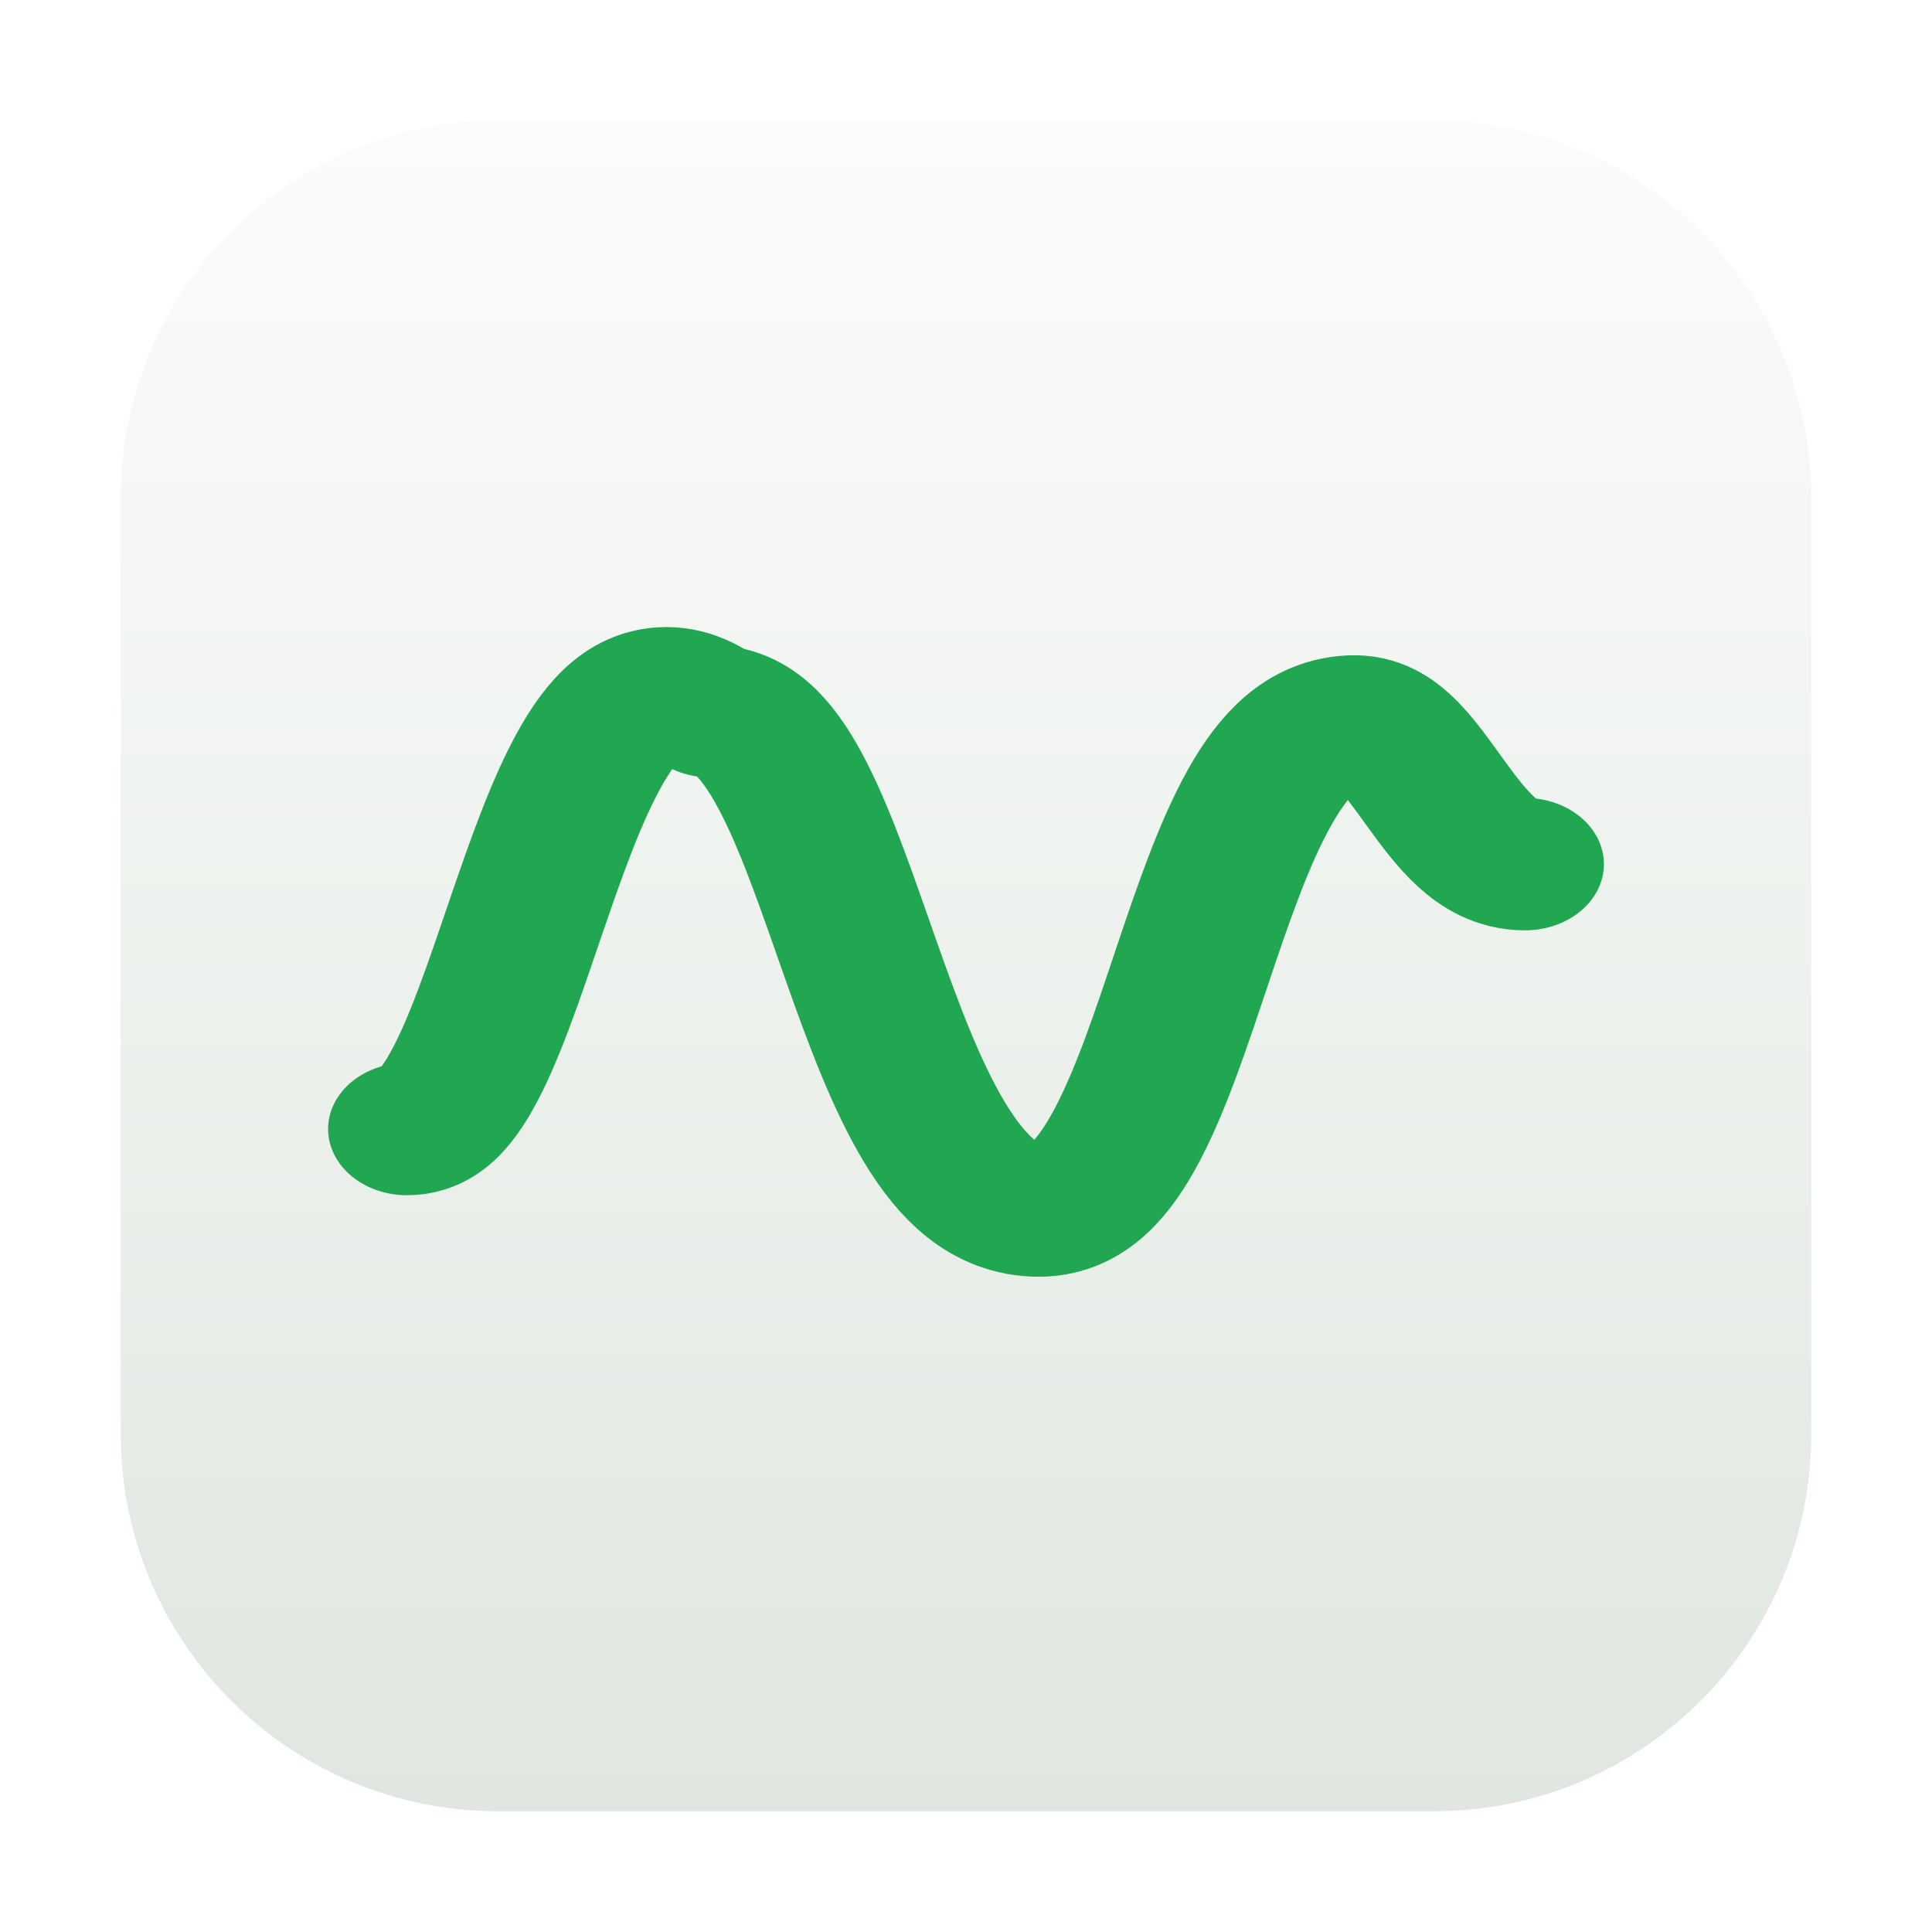
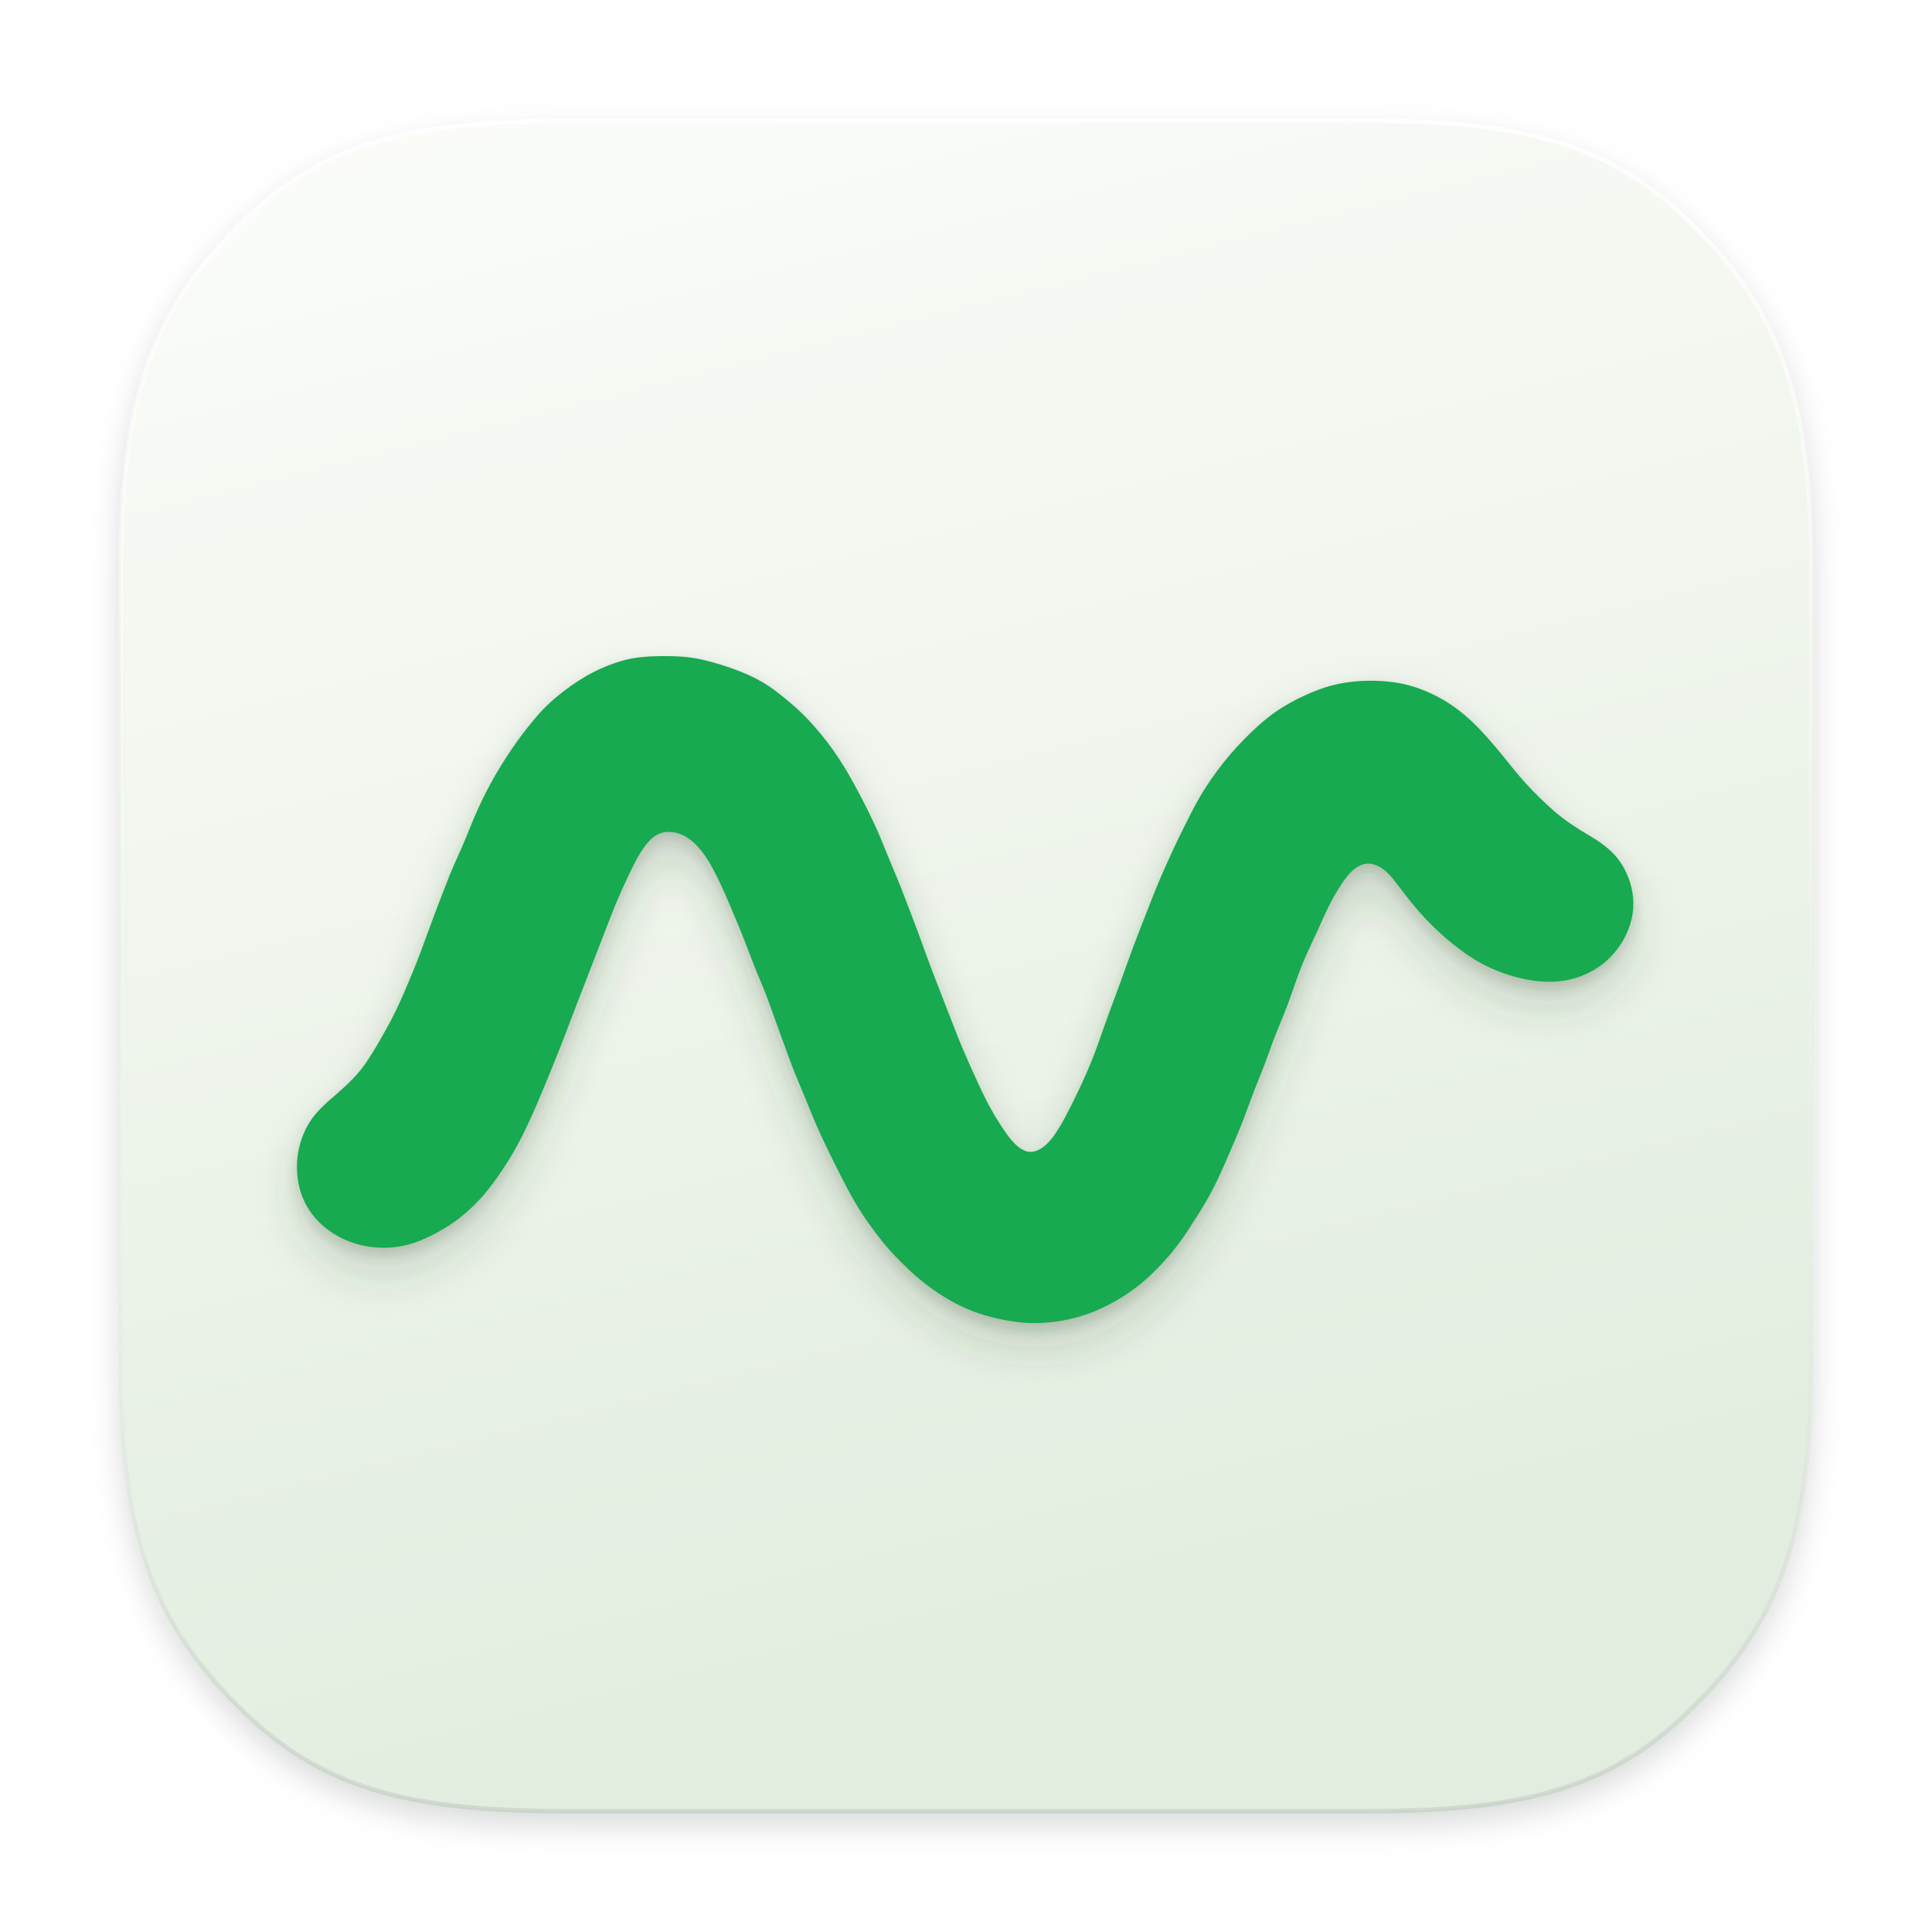
- <svg xmlns="http://www.w3.org/2000/svg" width="1024" height="1024" viewBox="0 0 1024 1024">
+ <svg xmlns="http://www.w3.org/2000/svg" xmlns:xlink="http://www.w3.org/1999/xlink" width="1024" height="1024" viewBox="0 0 1024 1024">
  <defs>
-     <linearGradient id="tile" x2="0" y2="1">
-       <stop stop-color="#FBFCFA" />
-       <stop offset="1" stop-color="#DFE7E0" />
+     <linearGradient id="surface" x1="0%" y1="0%" x2="25%" y2="100%">
+       <stop stop-color="#FCFDF9" />
+       <stop offset="1" stop-color="#E2EDDF" />
    </linearGradient>
+     <linearGradient id="rim" x2="0%" y2="100%">
+       <stop stop-color="white" stop-opacity=".84" />
+       <stop offset=".53" stop-color="white" stop-opacity=".03" />
+       <stop offset="1" stop-color="#9AAC9A" stop-opacity=".28" />
+     </linearGradient>
+     <filter id="baseShade" x="-20%" y="-20%" width="140%" height="150%">
+       <feGaussianBlur stdDeviation="8" />
+     </filter>
+     <filter id="relief" x="-25%" y="-40%" width="150%" height="190%">
+       <feGaussianBlur stdDeviation="12" />
+     </filter>
+     <filter id="contact" x="-20%" y="-30%" width="140%" height="160%">
+       <feGaussianBlur stdDeviation="3.2" />
+     </filter>
+     <path id="tile" d="M 300 64 H 724 C 810 64 856 77 899 121 C 943 165 960 212 960 300 V 724 C 960 812 943 859 899 903 C 856 947 810 960 724 960 H 300 C 214 960 168 947 125 903 C 81 859 64 812 64 724 V 300 C 64 212 81 165 125 121 C 168 77 214 64 300 64 Z" />
+     <path id="wave" transform="translate(101.6 282.4) scale(4.55)" d="M 50.006 14.945 C 48.536 15.390 47.121 15.992 45.806 16.777 C 44.397 17.619 43.039 18.610 41.810 19.720 C 40.662 20.756 39.683 21.966 38.728 23.190 C 37.774 24.415 36.913 25.710 36.091 27.024 C 35.210 28.431 34.422 29.896 33.706 31.397 C 33.038 32.798 32.465 34.234 31.881 35.670 C 31.297 37.105 30.606 38.499 30.030 39.940 C 29.413 41.485 28.823 43.039 28.235 44.592 C 27.686 46.041 27.174 47.509 26.621 48.962 C 26.069 50.414 25.475 51.847 24.867 53.275 C 24.216 54.805 23.499 56.311 22.687 57.764 C 21.929 59.121 21.167 60.479 20.291 61.752 C 19.352 63.116 18.158 64.269 16.900 65.354 C 15.726 66.367 14.529 67.382 13.718 68.682 C 12.907 69.982 12.430 71.493 12.296 73.026 C 12.153 74.667 12.412 76.354 13.102 77.841 C 13.746 79.228 14.797 80.418 16.046 81.313 C 17.295 82.209 18.757 82.807 20.271 83.091 C 21.894 83.395 23.591 83.342 25.186 82.922 C 26.674 82.530 28.079 81.828 29.412 81.038 C 30.744 80.249 31.958 79.268 33.051 78.167 C 34.222 76.988 35.230 75.655 36.155 74.272 C 37.018 72.981 37.805 71.644 38.500 70.258 C 39.195 68.872 39.829 67.452 40.436 66.023 C 41.086 64.492 41.720 62.953 42.342 61.413 C 42.923 59.976 43.480 58.532 44.030 57.079 C 44.580 55.626 45.133 54.171 45.701 52.729 C 46.310 51.183 46.902 49.630 47.508 48.080 C 48.074 46.633 48.609 45.177 49.189 43.738 C 49.770 42.300 50.418 40.884 51.091 39.488 C 51.812 37.992 52.616 36.402 53.797 35.442 C 54.900 34.546 56.506 34.709 57.762 35.533 C 59.017 36.357 59.923 37.674 60.662 39.034 C 61.454 40.493 62.123 42.020 62.767 43.552 C 63.367 44.982 63.987 46.402 64.531 47.854 C 65.114 49.409 65.714 50.956 66.369 52.480 C 66.980 53.903 67.475 55.371 67.999 56.824 C 68.523 58.278 69.059 59.727 69.590 61.182 C 70.159 62.741 70.812 64.271 71.451 65.803 C 72.047 67.232 72.601 68.678 73.254 70.084 C 73.908 71.490 74.592 72.884 75.290 74.270 C 76.037 75.755 76.795 77.239 77.669 78.649 C 78.484 79.965 79.401 81.224 80.364 82.441 C 81.328 83.658 82.415 84.773 83.545 85.840 C 84.755 86.983 86.068 88.004 87.471 88.890 C 88.781 89.716 90.175 90.414 91.641 90.909 C 93.108 91.403 94.634 91.736 96.170 91.934 C 97.816 92.146 99.488 92.083 101.127 91.819 C 102.657 91.573 104.155 91.135 105.574 90.513 C 106.993 89.892 108.349 89.114 109.605 88.206 C 110.950 87.233 112.164 86.080 113.284 84.849 C 114.329 83.701 115.271 82.465 116.113 81.162 C 116.956 79.860 117.806 78.557 118.555 77.199 C 119.357 75.745 120.034 74.224 120.689 72.703 C 121.299 71.284 121.925 69.866 122.481 68.422 C 123.077 66.875 123.624 65.304 124.249 63.771 C 124.832 62.339 125.368 60.894 125.890 59.438 C 126.413 57.982 127.061 56.568 127.604 55.121 C 128.187 53.571 128.691 51.994 129.297 50.449 C 129.863 49.006 130.570 47.619 131.208 46.206 C 131.846 44.793 132.449 43.366 133.248 42.037 C 134.104 40.613 135.070 39.024 136.467 38.617 C 137.771 38.238 139.093 39.215 140.033 40.424 C 140.972 41.634 141.894 42.900 142.920 44.065 C 144.020 45.314 145.206 46.490 146.487 47.551 C 147.683 48.541 148.942 49.465 150.305 50.197 C 151.669 50.929 153.136 51.470 154.639 51.844 C 156.250 52.244 157.927 52.417 159.564 52.210 C 161.092 52.018 162.564 51.469 163.835 50.614 C 165.107 49.759 166.152 48.573 166.886 47.222 C 167.672 45.774 168.062 44.114 167.905 42.482 C 167.758 40.960 167.209 39.465 166.320 38.221 C 165.432 36.977 164.157 36.056 162.819 35.274 C 161.387 34.435 159.990 33.529 158.733 32.441 C 157.559 31.425 156.452 30.327 155.401 29.186 C 154.349 28.044 153.421 26.802 152.426 25.611 C 151.360 24.334 150.281 23.058 149.066 21.925 C 147.931 20.868 146.688 19.925 145.328 19.195 C 143.871 18.413 142.313 17.812 140.688 17.519 C 139.171 17.246 137.605 17.174 136.058 17.273 C 134.511 17.373 132.981 17.660 131.524 18.182 C 129.964 18.741 128.463 19.472 127.051 20.341 C 125.732 21.151 124.539 22.150 123.423 23.231 C 122.307 24.312 121.243 25.451 120.275 26.665 C 119.238 27.967 118.270 29.328 117.436 30.767 C 116.658 32.110 115.980 33.512 115.288 34.904 C 114.595 36.295 113.951 37.712 113.317 39.131 C 112.638 40.651 112.018 42.193 111.419 43.747 C 110.861 45.198 110.276 46.638 109.731 48.094 C 109.185 49.549 108.672 51.017 108.144 52.480 C 107.579 54.047 106.971 55.599 106.419 57.165 C 105.903 58.627 105.409 60.099 104.824 61.538 C 104.239 62.977 103.593 64.393 102.906 65.788 C 102.170 67.282 101.431 68.797 100.499 70.151 C 99.629 71.414 98.342 72.464 97.117 72.006 C 95.892 71.547 94.947 70.083 94.103 68.790 C 93.199 67.405 92.456 65.948 91.760 64.455 C 91.111 63.061 90.473 61.641 89.864 60.213 C 89.254 58.785 88.708 57.335 88.144 55.890 C 87.540 54.341 86.931 52.790 86.336 51.237 C 85.780 49.788 85.263 48.327 84.734 46.878 C 84.167 45.326 83.555 43.791 82.970 42.239 C 82.425 40.789 81.807 39.366 81.217 37.934 C 80.626 36.501 80.068 35.062 79.402 33.659 C 78.690 32.155 77.931 30.670 77.132 29.214 C 76.385 27.856 75.591 26.526 74.689 25.265 C 73.786 24.005 72.798 22.798 71.728 21.675 C 70.582 20.472 69.296 19.398 67.980 18.395 C 66.752 17.459 65.384 16.745 63.948 16.177 C 62.512 15.609 61.025 15.135 59.523 14.785 C 57.913 14.410 56.243 14.343 54.578 14.363 C 53.025 14.382 51.477 14.499 50.006 14.945 Z" />
  </defs>
-   <rect x="64" y="64" width="896" height="896" rx="200" fill="url(#tile)" />
-   <path d="M4 66 C13 66 16 13 29 25 C40 25 42 74 56 74 C68 74 69 26 82 26 C87 26 90 40 96 40" transform="translate(190 242) scale(6.44 5.4)" fill="none" stroke="#21A652" stroke-width="13" stroke-linecap="round" stroke-linejoin="round" />
+   <use xlink:href="#tile" transform="translate(0 7)" fill="#060C08" opacity=".16" filter="url(#baseShade)" />
+   <use xlink:href="#tile" fill="url(#surface)" stroke="url(#rim)" stroke-width="2.4" />
+   <g filter="url(#relief)">
+     <use xlink:href="#wave" transform="translate(0 13)" fill="#25492E" opacity=".18" />
+   </g>
+   <g filter="url(#contact)">
+     <use xlink:href="#wave" transform="translate(0 3.5)" fill="#25492E" opacity=".18" />
+   </g>
+   <use xlink:href="#wave" fill="#17AA50" />
</svg>
